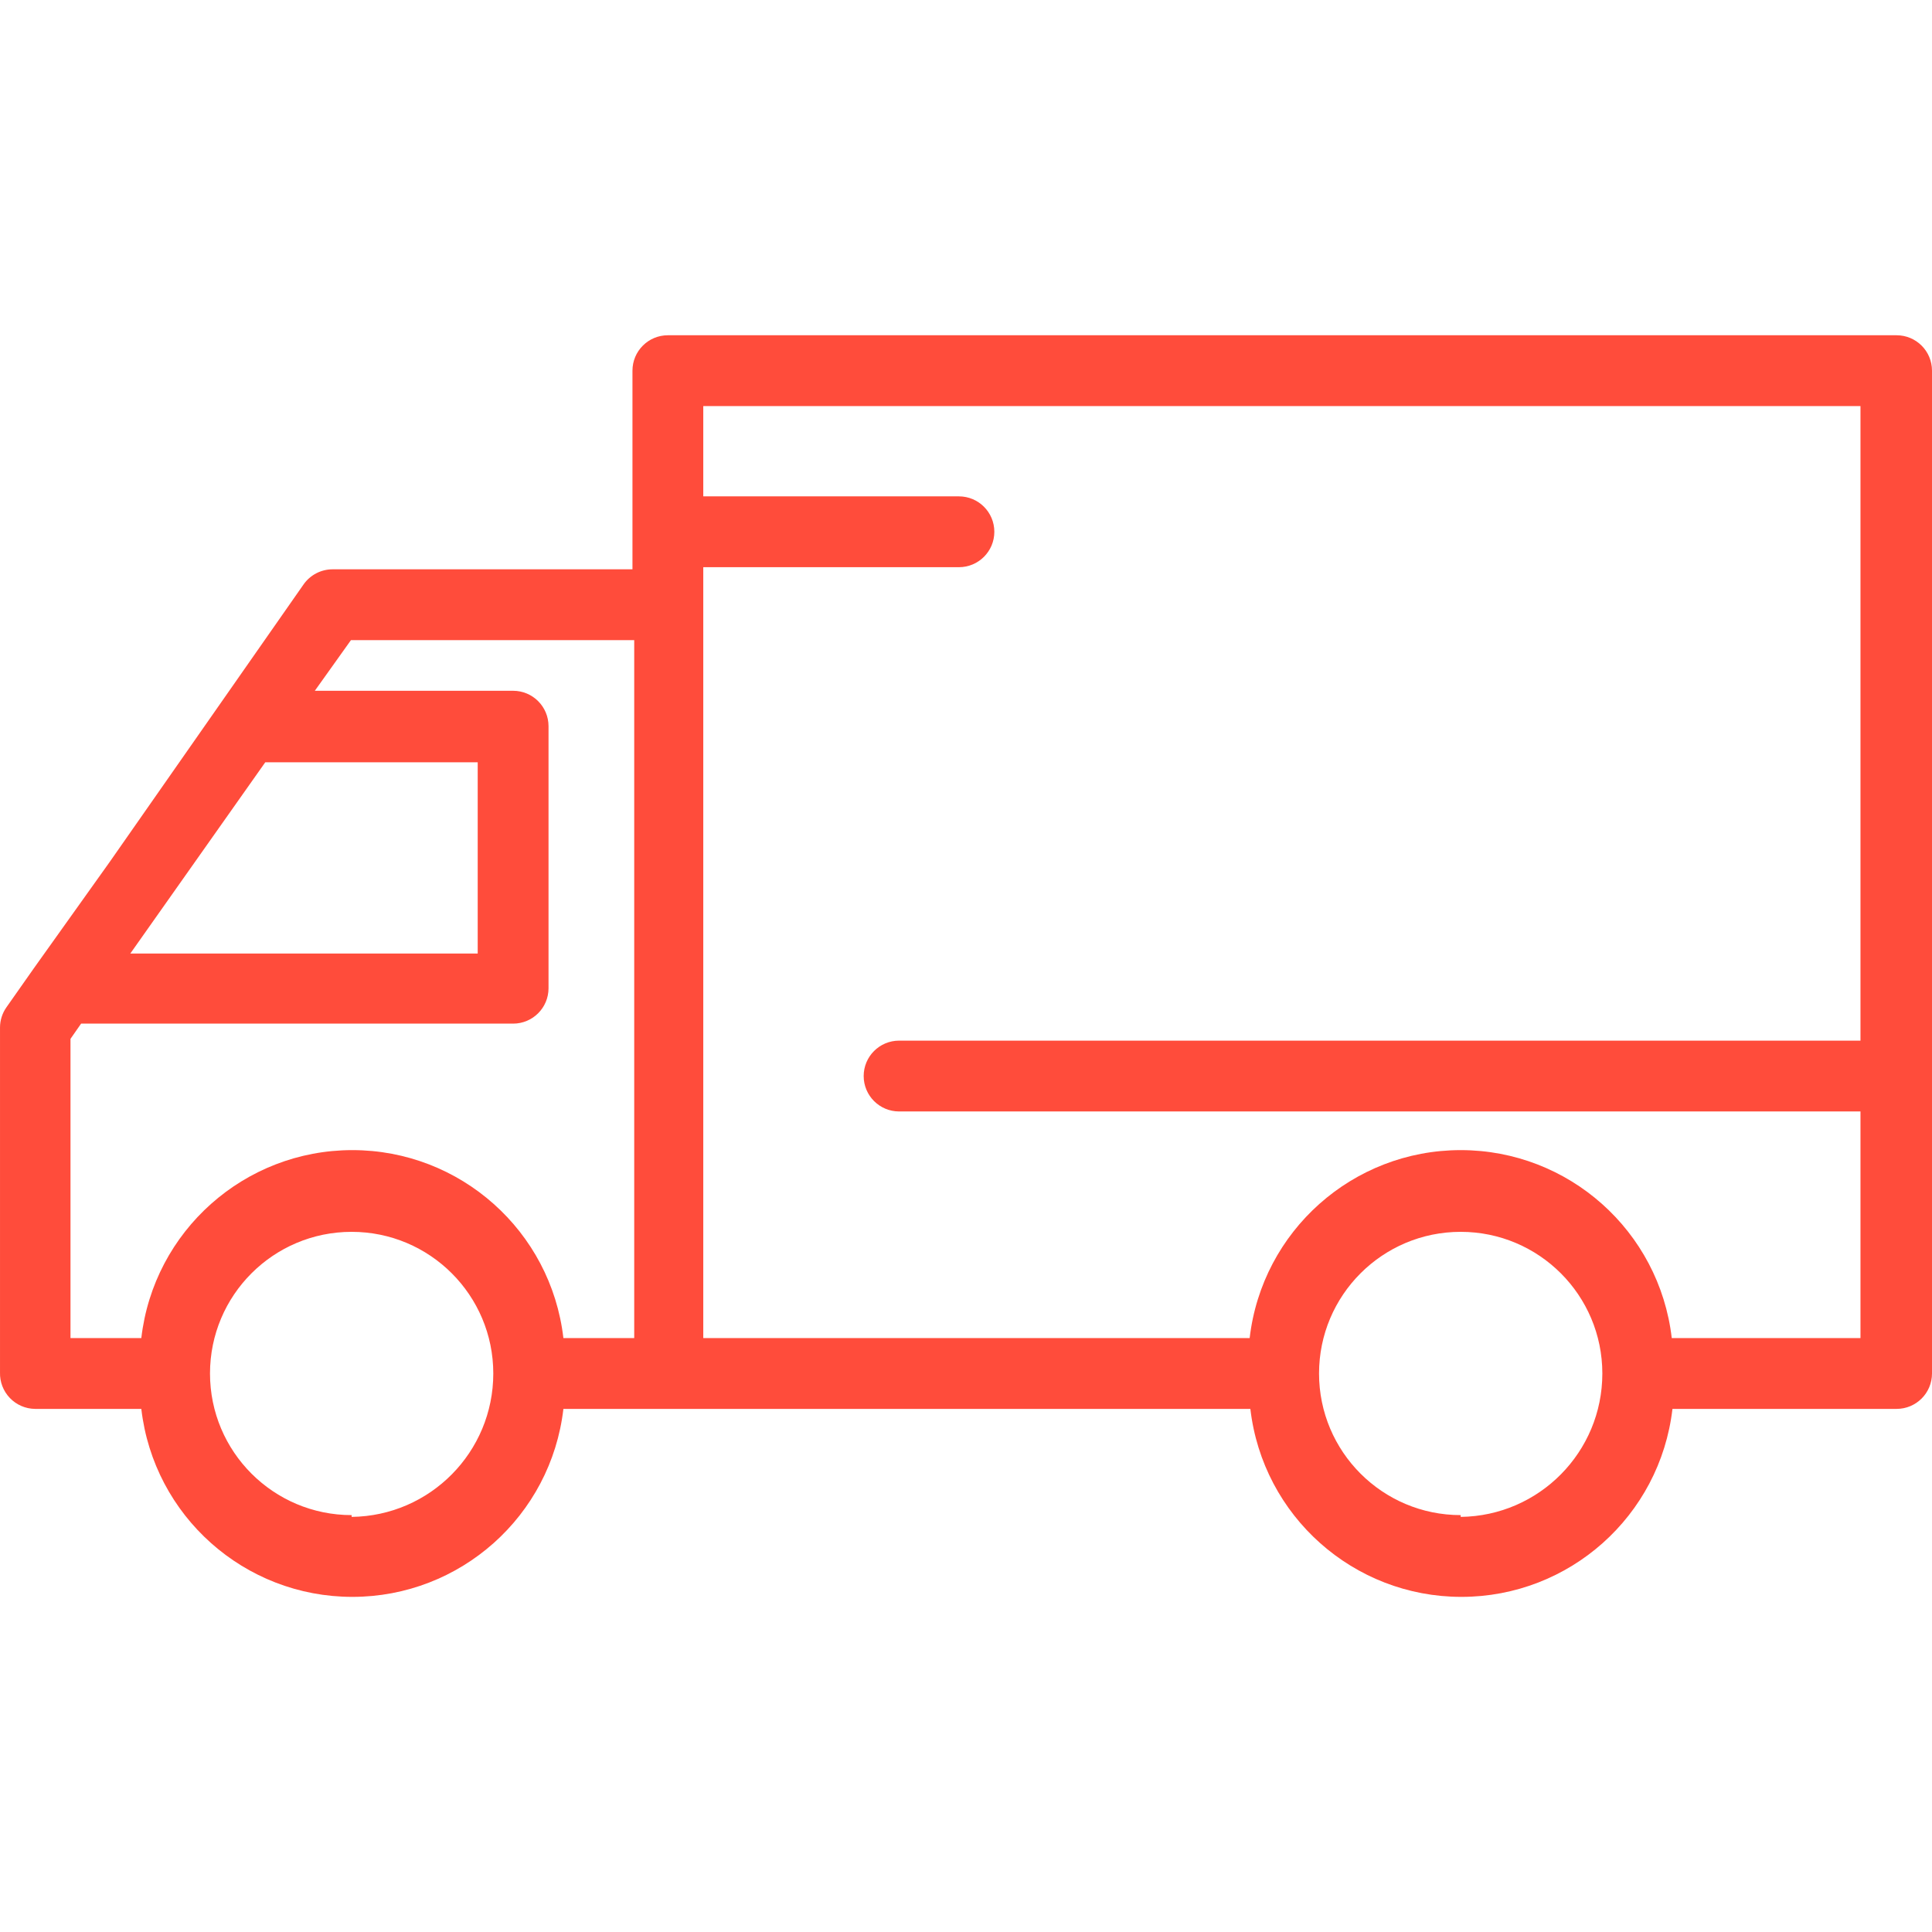
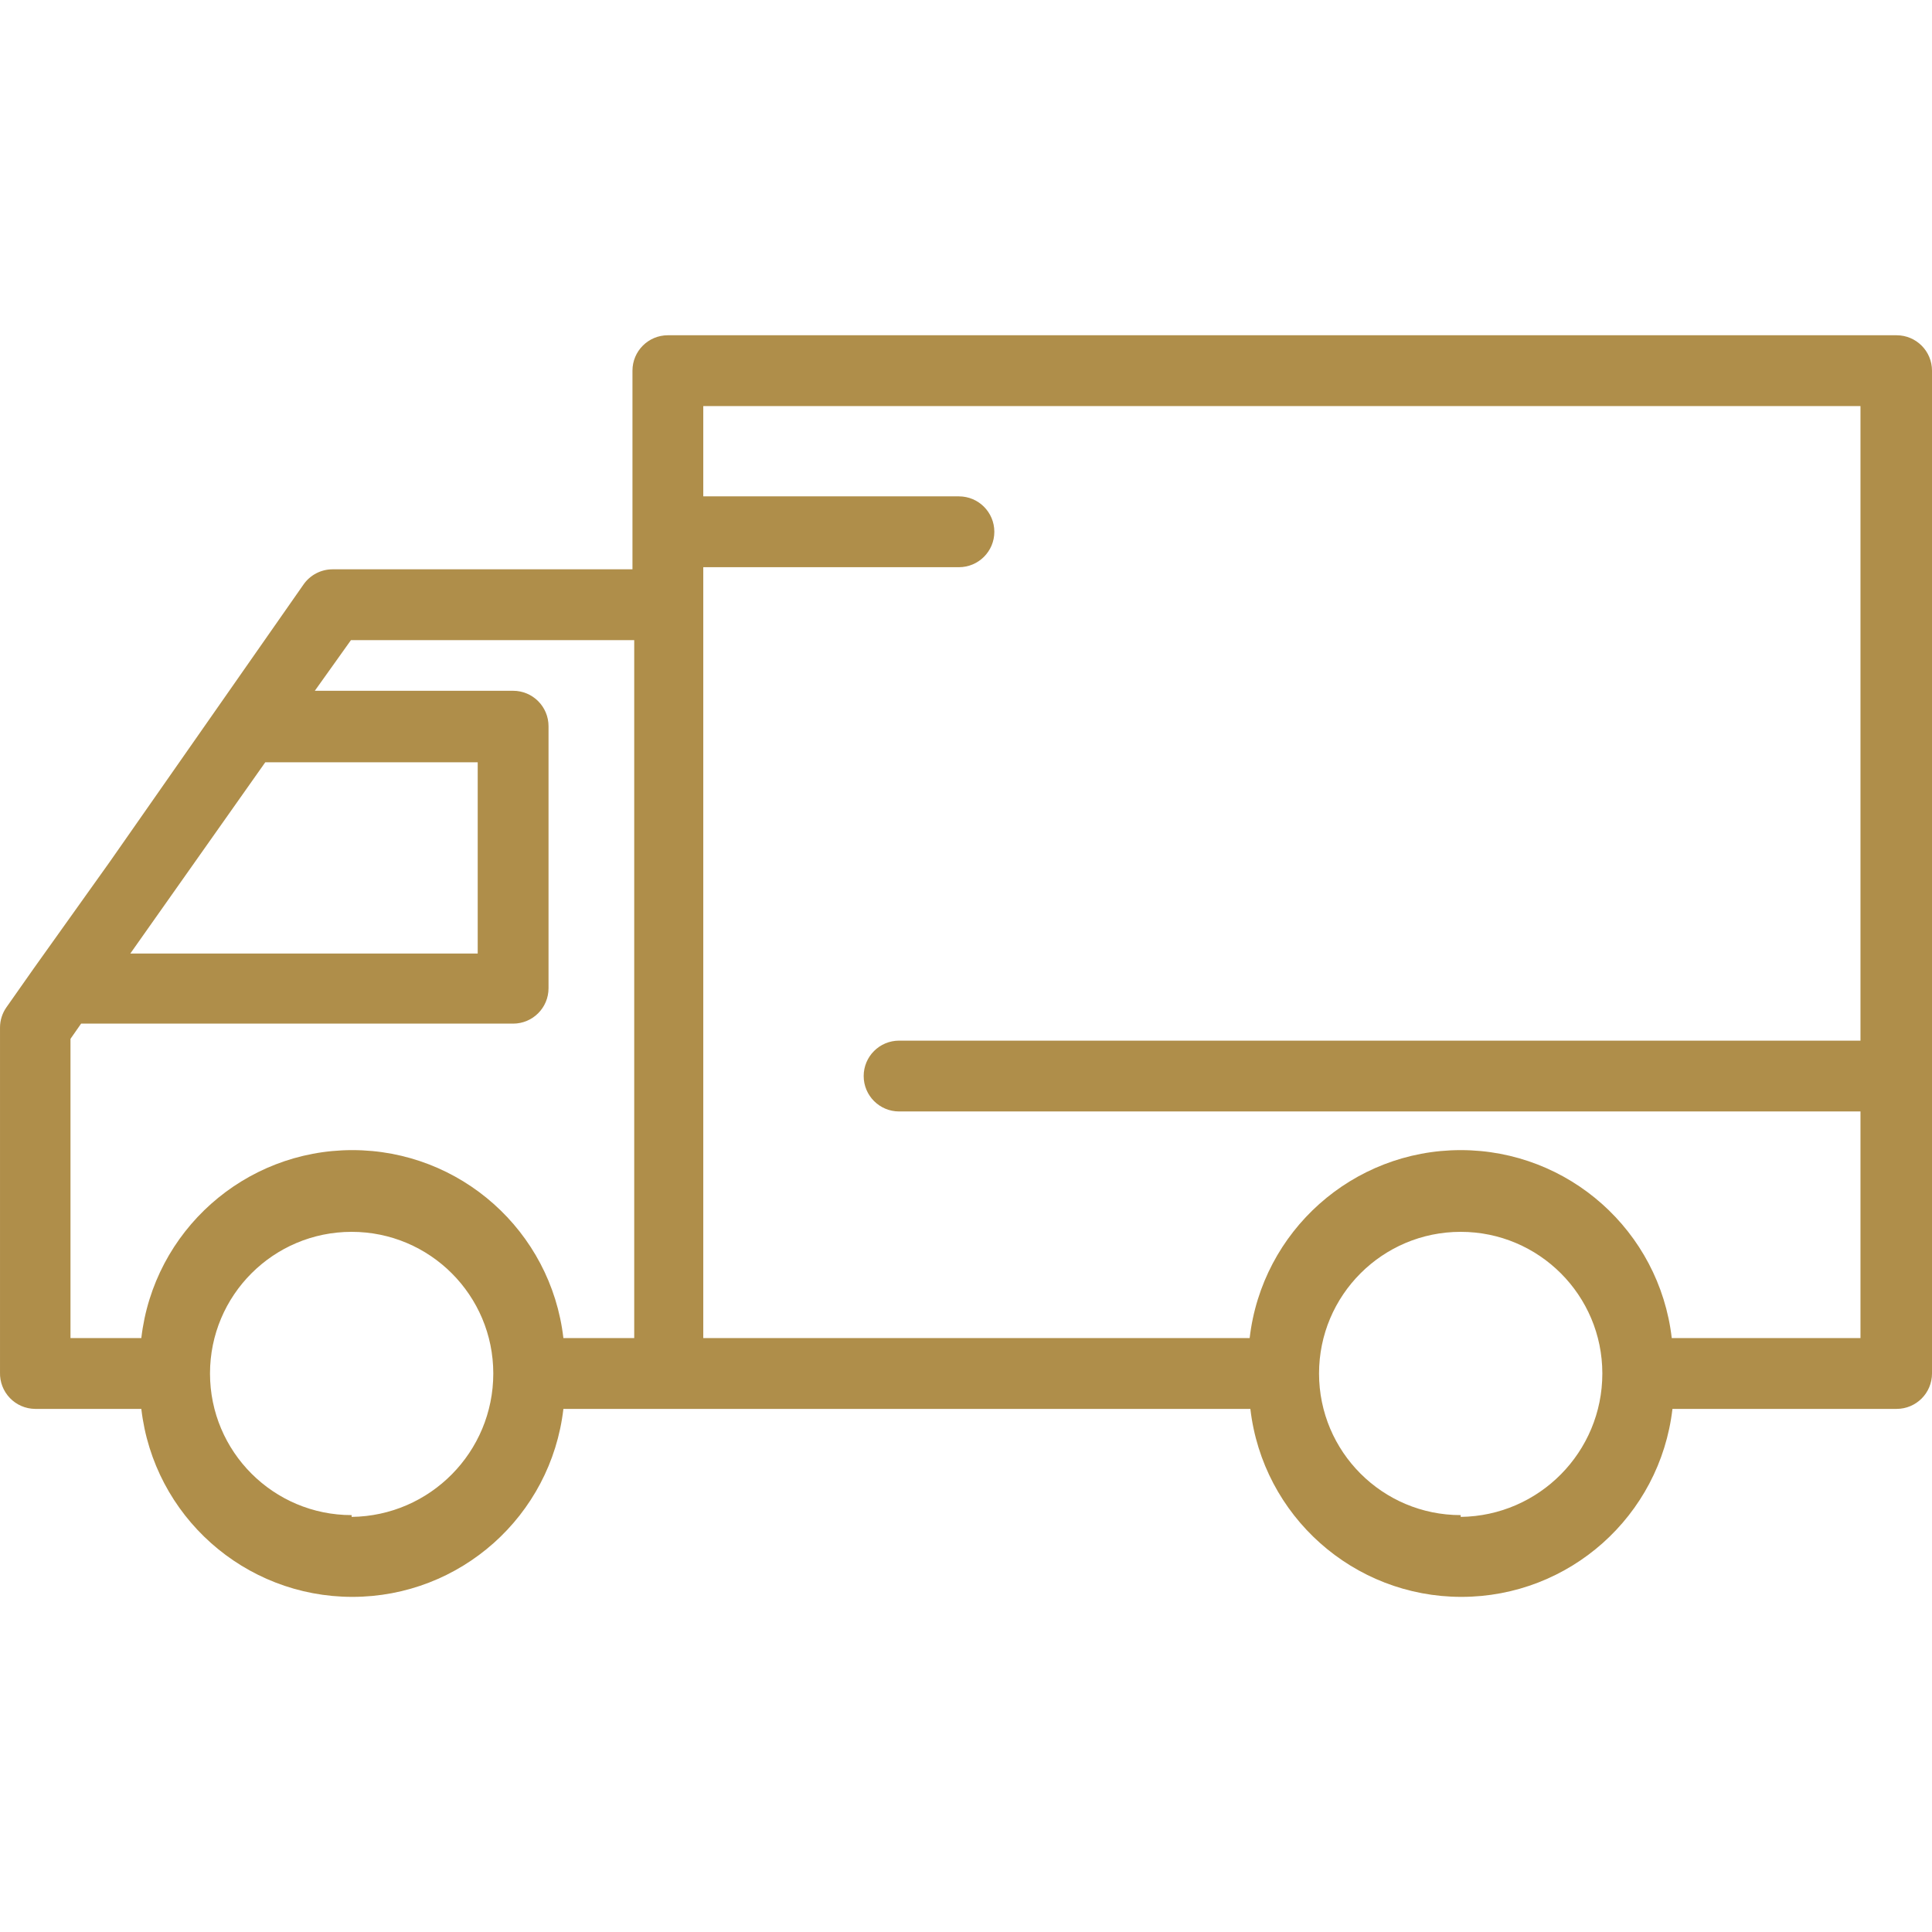
<svg xmlns="http://www.w3.org/2000/svg" height="512px" viewBox="0 -117 679.999 679" width="512px">
-   <path d="m12.348 378.383h37.391c4.371 37.715 36.316 66.164 74.277 66.164 37.969 0 69.906-28.449 74.281-66.164h241.789c4.383 37.715 36.316 66.164 74.277 66.164 37.969 0 69.902-28.449 74.285-66.164h78.891c6.883 0 12.461-5.578 12.461-12.461v-352.957c0-6.883-5.578-12.465-12.461-12.465h-432.477c-6.875 0-12.457 5.582-12.457 12.465v69.914h-105.57c-4.074.012-7.891 2.008-10.219 5.363l-68.172 97.582-26.668 37.391-9.723 13.836c-1.457 2.082-2.242 4.559-2.25 7.102v121.398c-.098 3.344 1.156 6.59 3.477 9.004 2.32 2.418 5.52 3.797 8.867 3.828zm111.418 37.387c-27.527 0-49.852-22.32-49.852-49.848 0-27.535 22.324-49.855 49.852-49.855 27.535 0 49.855 22.32 49.855 49.855 0 27.633-22.219 50.133-49.855 50.473zm390.348 0c-27.531 0-49.855-22.32-49.855-49.848 0-27.535 22.324-49.855 49.855-49.855 27.539 0 49.855 22.32 49.855 49.855.004 27.633-22.219 50.133-49.855 50.473zm140.711-390.344v223.344h-338.375c-6.883 0-12.465 5.578-12.465 12.461 0 6.883 5.582 12.465 12.465 12.465h338.375v79.762h-66.422c-4.383-37.711-36.32-66.156-74.289-66.156-37.961 0-69.898 28.445-74.277 66.156h-192.309v-271.324h89.98c6.883 0 12.465-5.582 12.465-12.465 0-6.883-5.582-12.465-12.465-12.465h-89.98v-31.777zm-531.305 82.383h99.703v245.648h-24.926c-4.375-37.711-36.312-66.156-74.281-66.156-37.961 0-69.906 28.445-74.277 66.156h-24.93v-105.316l3.738-5.359h152.055c6.883 0 12.461-5.574 12.461-12.457v-92.227c0-6.883-5.578-12.465-12.461-12.465h-69.797zm-30.16 43h74.777v67.297h-122.266zm0 0" fill="#ff4c3b" />
+   <path d="m12.348 378.383h37.391c4.371 37.715 36.316 66.164 74.277 66.164 37.969 0 69.906-28.449 74.281-66.164h241.789c4.383 37.715 36.316 66.164 74.277 66.164 37.969 0 69.902-28.449 74.285-66.164h78.891c6.883 0 12.461-5.578 12.461-12.461v-352.957c0-6.883-5.578-12.465-12.461-12.465h-432.477c-6.875 0-12.457 5.582-12.457 12.465v69.914h-105.57c-4.074.012-7.891 2.008-10.219 5.363l-68.172 97.582-26.668 37.391-9.723 13.836c-1.457 2.082-2.242 4.559-2.25 7.102v121.398c-.098 3.344 1.156 6.59 3.477 9.004 2.32 2.418 5.52 3.797 8.867 3.828zm111.418 37.387c-27.527 0-49.852-22.32-49.852-49.848 0-27.535 22.324-49.855 49.852-49.855 27.535 0 49.855 22.32 49.855 49.855 0 27.633-22.219 50.133-49.855 50.473zm390.348 0c-27.531 0-49.855-22.32-49.855-49.848 0-27.535 22.324-49.855 49.855-49.855 27.539 0 49.855 22.32 49.855 49.855.004 27.633-22.219 50.133-49.855 50.473zm140.711-390.344v223.344h-338.375c-6.883 0-12.465 5.578-12.465 12.461 0 6.883 5.582 12.465 12.465 12.465h338.375v79.762h-66.422c-4.383-37.711-36.32-66.156-74.289-66.156-37.961 0-69.898 28.445-74.277 66.156h-192.309v-271.324h89.98c6.883 0 12.465-5.582 12.465-12.465 0-6.883-5.582-12.465-12.465-12.465h-89.98v-31.777zm-531.305 82.383h99.703v245.648h-24.926c-4.375-37.711-36.312-66.156-74.281-66.156-37.961 0-69.906 28.445-74.277 66.156h-24.93v-105.316l3.738-5.359h152.055c6.883 0 12.461-5.574 12.461-12.457v-92.227c0-6.883-5.578-12.465-12.461-12.465h-69.797zm-30.16 43h74.777v67.297h-122.266zm0 0" fill="#AF8E4A" />
</svg>
